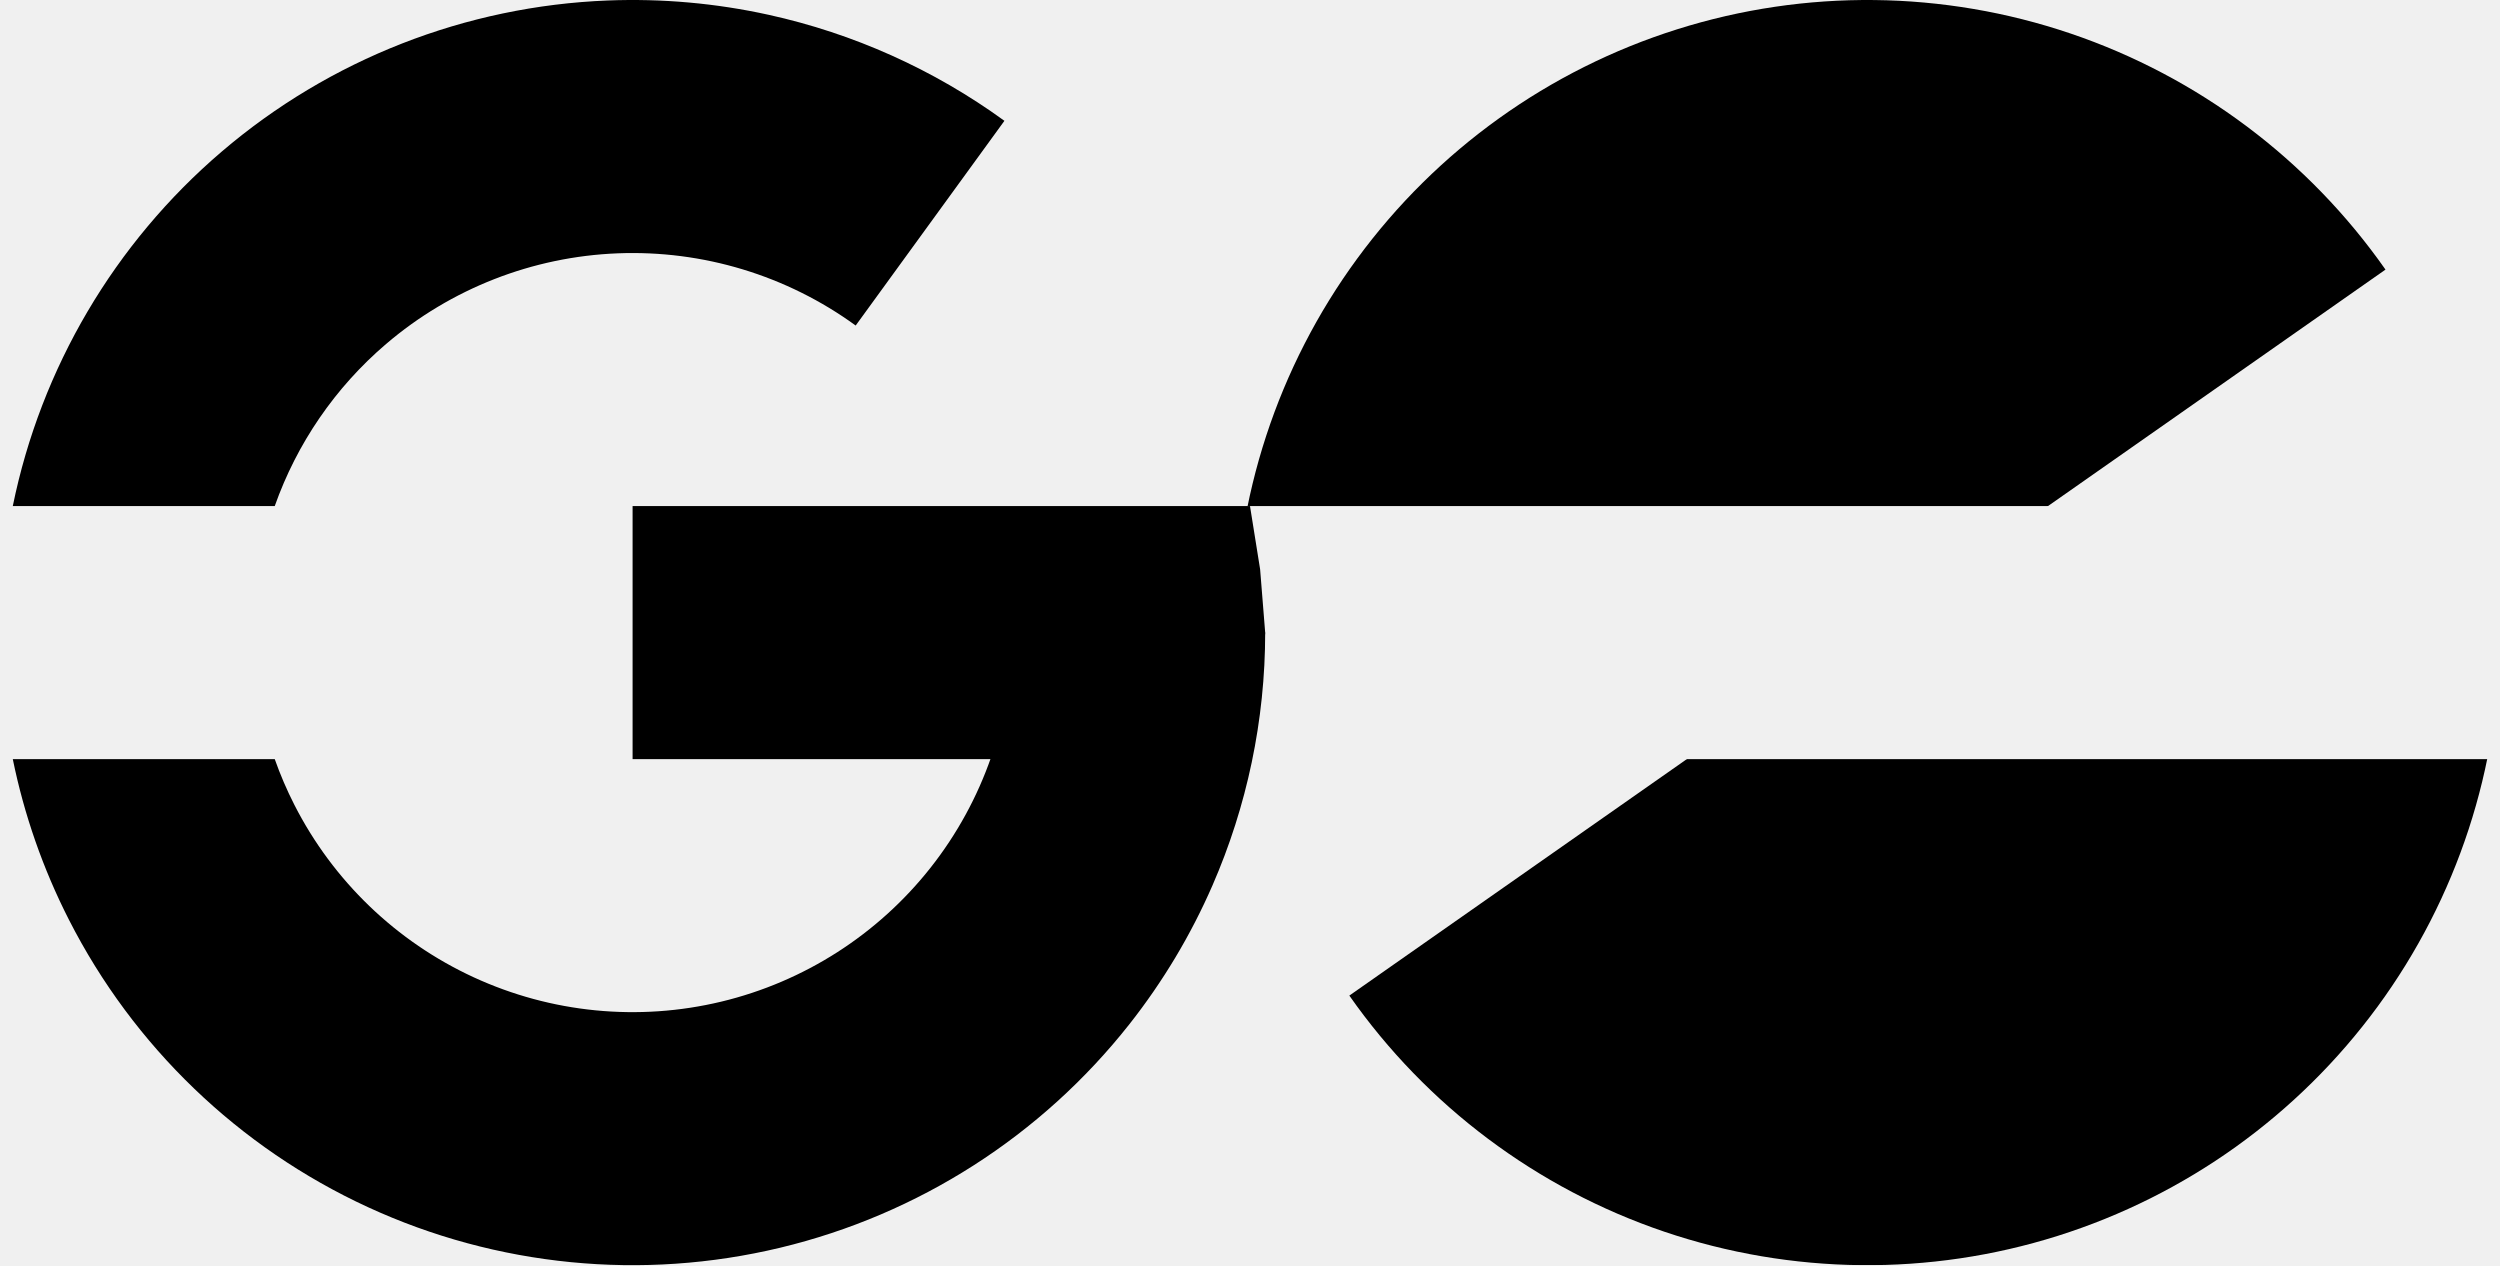
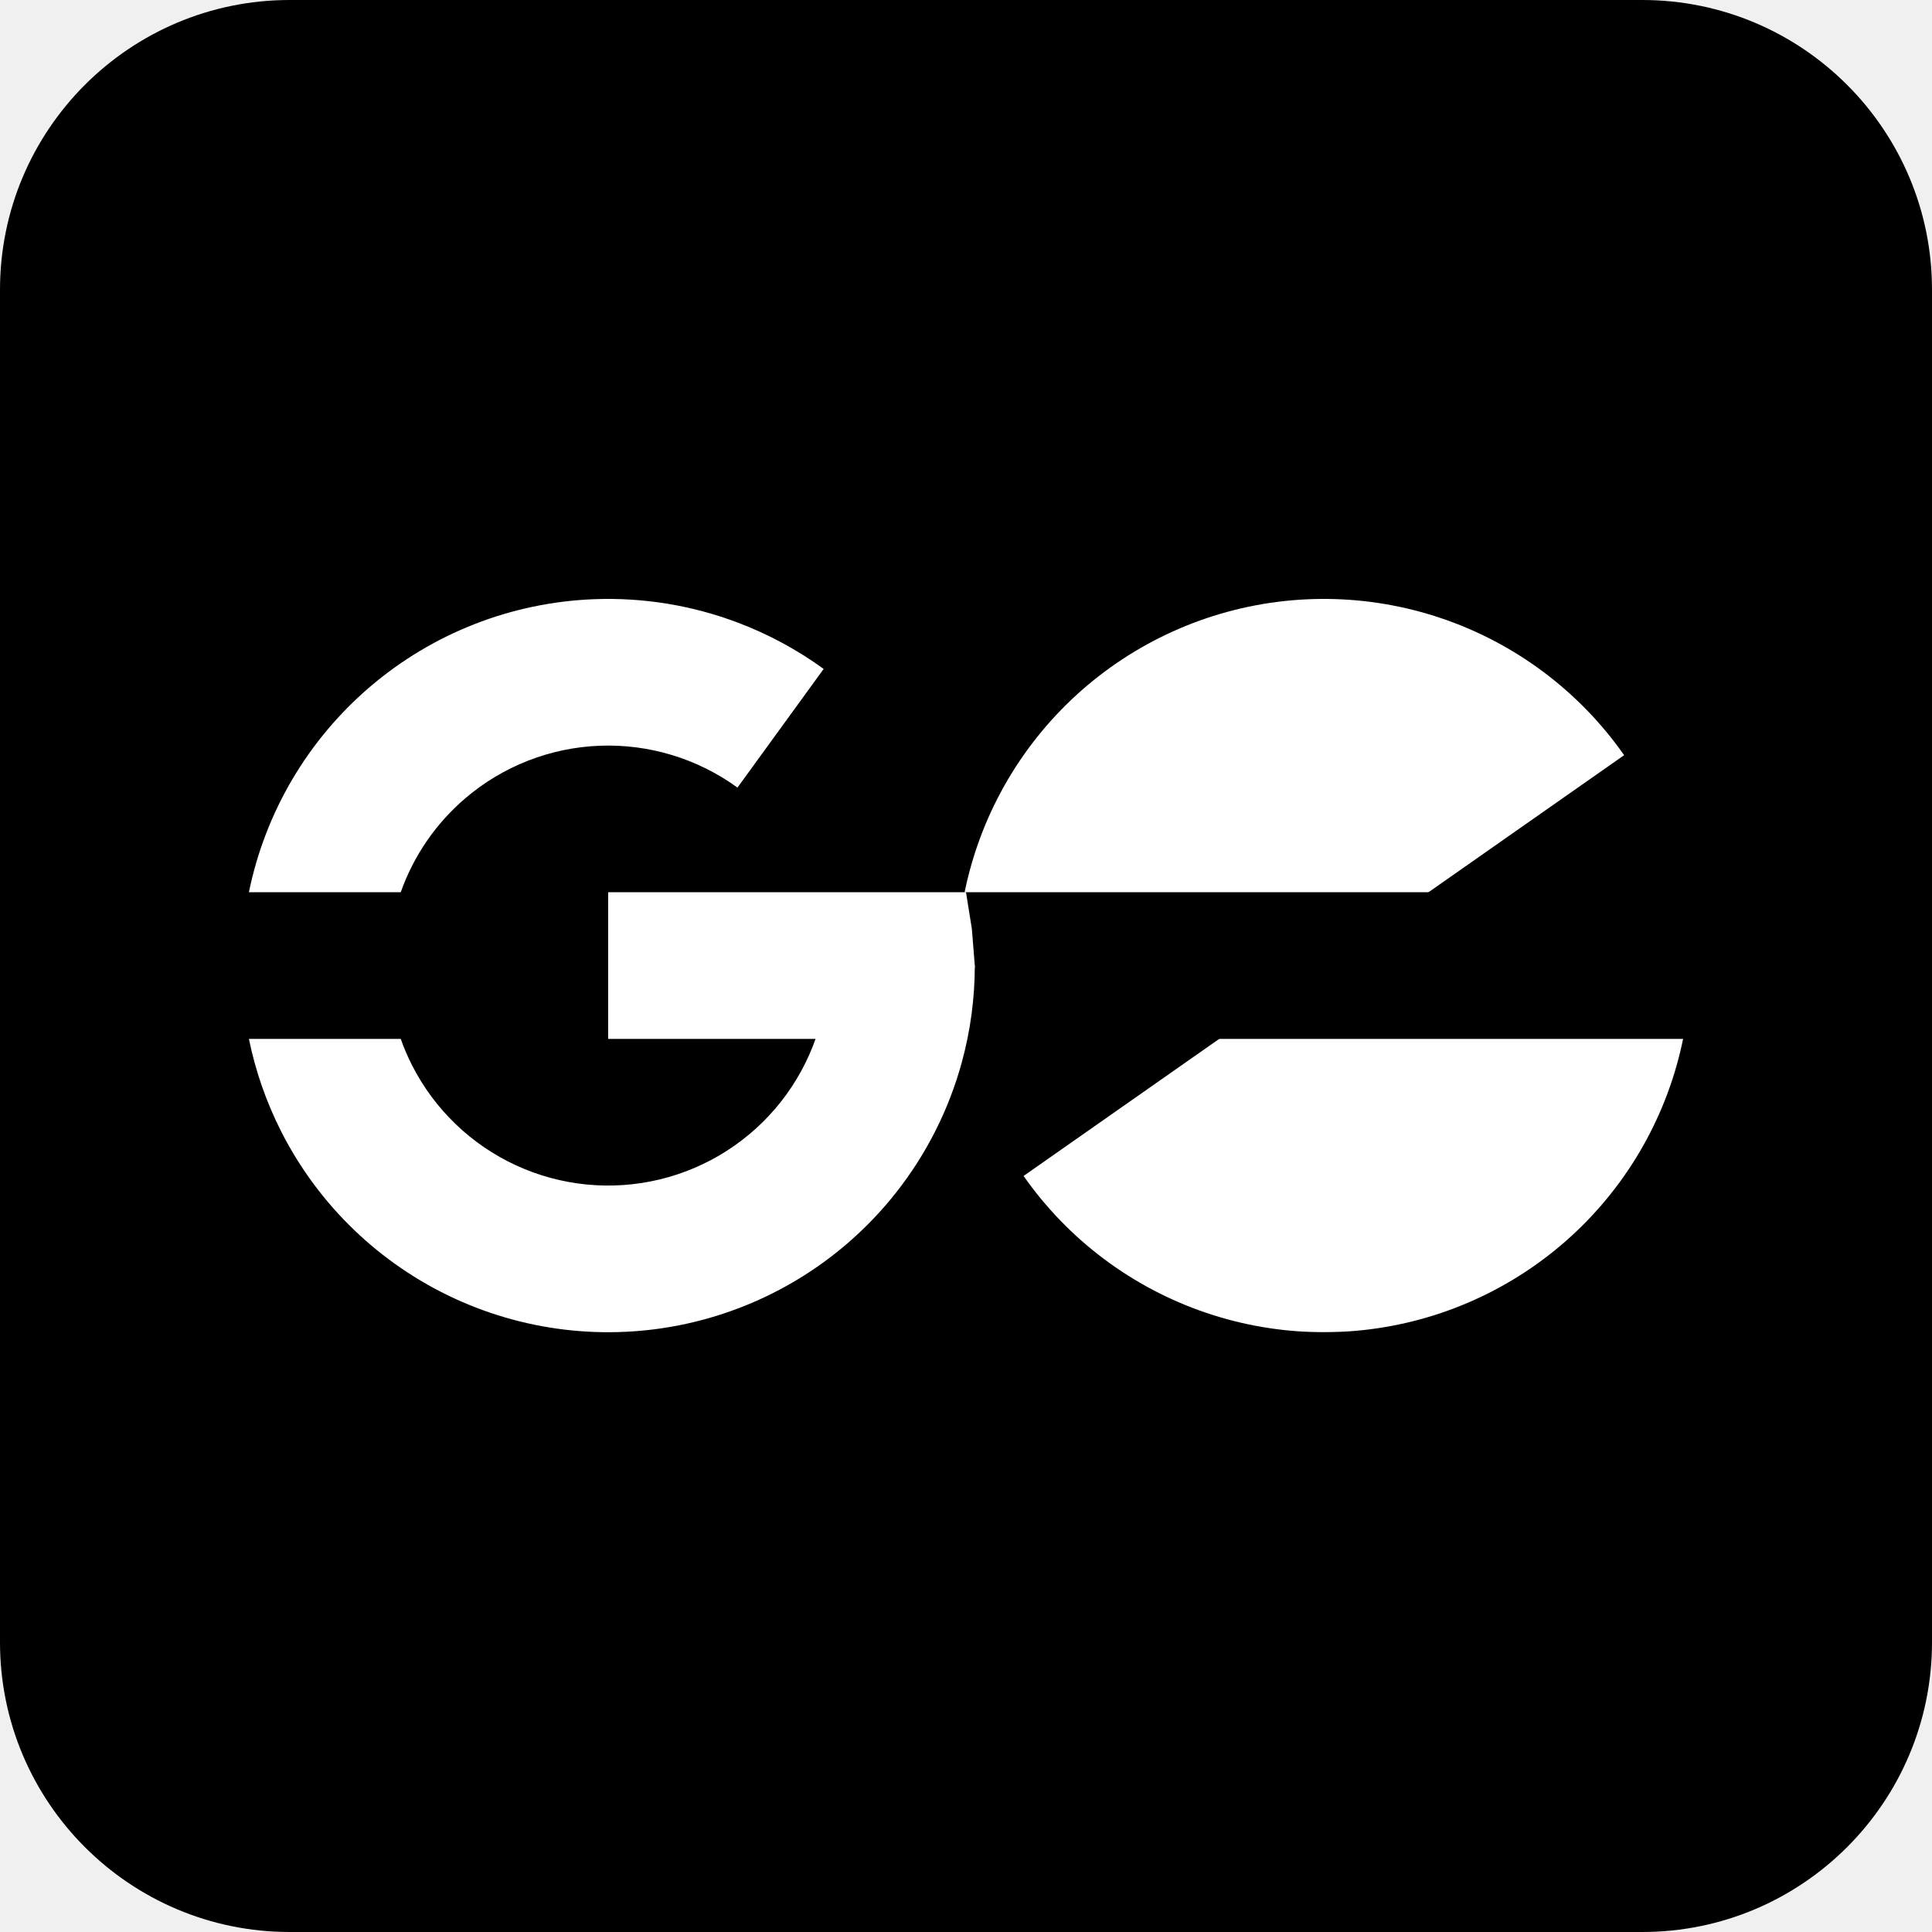
- <svg xmlns="http://www.w3.org/2000/svg" width="494" height="250" viewBox="0 0 494 250" fill="none">
-   <mask id="mask0_42_2" style="mask-type:alpha" maskUnits="userSpaceOnUse" x="244" y="150" width="251" height="100">
-     <rect x="494" y="250" width="250" height="100" transform="rotate(180 494 250)" fill="white" />
+ <svg xmlns="http://www.w3.org/2000/svg" width="1000" height="1000" viewBox="0 0 1000 1000" fill="none">
+   <rect width="1000" height="1000" rx="150" fill="black" />
+   <mask id="mask0_13_279" style="mask-type:alpha" maskUnits="userSpaceOnUse" x="495" y="537" width="380" height="153">
+     <rect x="875" y="689.555" width="379.555" height="151.822" transform="rotate(180 875 689.555)" fill="white" />
  </mask>
-   <g mask="url(#mask0_42_2)">
-     <path d="M266.628 196.728C281.88 218.496 303.674 234.836 328.845 243.375C354.016 251.913 381.253 252.206 406.602 244.21C431.951 236.215 454.091 220.347 469.807 198.912C485.524 177.476 493.998 151.589 494 125.009L369 125L266.628 196.728Z" fill="black" />
+   <g mask="url(#mask0_13_279)">
+     <path d="M529.799 608.676C552.955 641.725 586.043 666.533 624.258 679.496C662.474 692.459 703.826 692.904 742.311 680.764C780.796 668.625 814.409 644.535 838.27 611.991C862.131 579.447 874.997 540.145 875 499.791L685.223 499.777L529.799 608.676Z" fill="white" />
  </g>
-   <mask id="mask1_42_2" style="mask-type:alpha" maskUnits="userSpaceOnUse" x="244" y="0" width="251" height="100">
-     <rect x="244" y="4.57764e-05" width="250" height="100" fill="white" />
+   <mask id="mask1_13_279" style="mask-type:alpha" maskUnits="userSpaceOnUse" x="495" y="310" width="380" height="152">
+     <rect x="495.445" y="310" width="379.555" height="151.822" fill="white" />
  </mask>
-   <g mask="url(#mask1_42_2)">
-     <path d="M471.372 53.272C456.12 31.504 434.326 15.164 409.155 6.625C383.984 -1.913 356.747 -2.206 331.398 5.79C306.049 13.785 283.909 29.653 268.193 51.089C252.477 72.524 244.002 98.411 244 124.991L369 125L471.372 53.272Z" fill="black" />
+   <g mask="url(#mask1_13_279)">
+     <path d="M840.646 390.879C817.49 357.829 784.402 333.022 746.187 320.059C707.972 307.095 666.619 306.651 628.135 318.79C589.65 330.929 556.036 355.02 532.175 387.564C508.314 420.107 495.448 459.41 495.445 499.764L685.223 499.777L840.646 390.879Z" fill="white" />
  </g>
-   <path d="M125 100H247L249 112.5L250 125L249 137.5L247 150H125V100Z" fill="black" />
-   <path fill-rule="evenodd" clip-rule="evenodd" d="M200 125C200 141.846 194.328 158.202 183.899 171.432C173.469 184.662 158.89 193.995 142.509 197.928C126.128 201.861 108.9 200.164 93.601 193.111C78.302 186.058 65.823 174.06 58.175 159.049C56.676 156.108 55.38 153.085 54.289 150H2.526C4.763 160.962 8.477 171.646 13.624 181.749C26.371 206.766 47.169 226.763 72.668 238.518C98.166 250.273 126.879 253.101 154.181 246.546C181.482 239.992 205.782 224.436 223.165 202.387C229.824 193.94 235.319 184.729 239.565 175C246.402 159.332 250 142.322 250 125H200ZM0 125.198C-5.28493e-05 125.065 -5.28725e-05 124.932 0 124.8V125.198ZM2.526 100H54.289C58.661 87.635 66.223 76.569 76.291 67.97C89.102 57.029 105.222 50.719 122.056 50.058C138.889 49.397 155.455 54.422 169.084 64.324L198.473 23.873C184.46 13.691 168.583 6.604 151.889 2.926C141.522 0.643 130.84 -0.326 120.093 0.096C92.037 1.199 65.169 11.714 43.819 29.949C22.628 48.049 8.097 72.706 2.526 100Z" fill="black" />
+   <path d="M314.777 461.822H500L503.037 480.8L504.555 499.777L503.037 518.755L500 537.733H314.777V461.822Z" fill="white" />
+   <path fill-rule="evenodd" clip-rule="evenodd" d="M404.199 570.271C420.033 550.186 428.644 525.354 428.644 499.777H454.555H478.644H504.555C504.555 516.783 502.271 533.59 497.85 549.777C491.188 574.166 479.675 597.146 463.813 617.267C437.422 650.743 400.53 674.36 359.08 684.311C317.63 694.262 274.037 689.969 235.325 672.122C196.613 654.276 165.037 623.916 145.685 585.934C137.869 570.596 132.231 554.375 128.834 537.733H207.423C209.079 542.416 211.047 547.006 213.322 551.472C224.933 574.26 243.879 592.476 267.106 603.184C290.333 613.892 316.489 616.468 341.359 610.498C366.229 604.527 388.364 590.357 404.199 570.271ZM240.827 413.193C225.542 426.248 214.06 443.049 207.423 461.822H128.835C137.293 420.384 159.354 382.948 191.527 355.47C223.941 327.785 264.732 311.82 307.327 310.146C332.929 309.14 358.287 313.333 381.934 322.28C397.628 328.217 412.568 336.249 426.326 346.244L411.096 367.207L396.936 386.695L381.706 407.658C361.015 392.624 335.864 384.995 310.307 385.999C284.75 387.003 260.276 396.582 240.827 413.193ZM125 499.363C125 499.638 125 499.913 125 500.188V499.363Z" fill="white" />
</svg>
